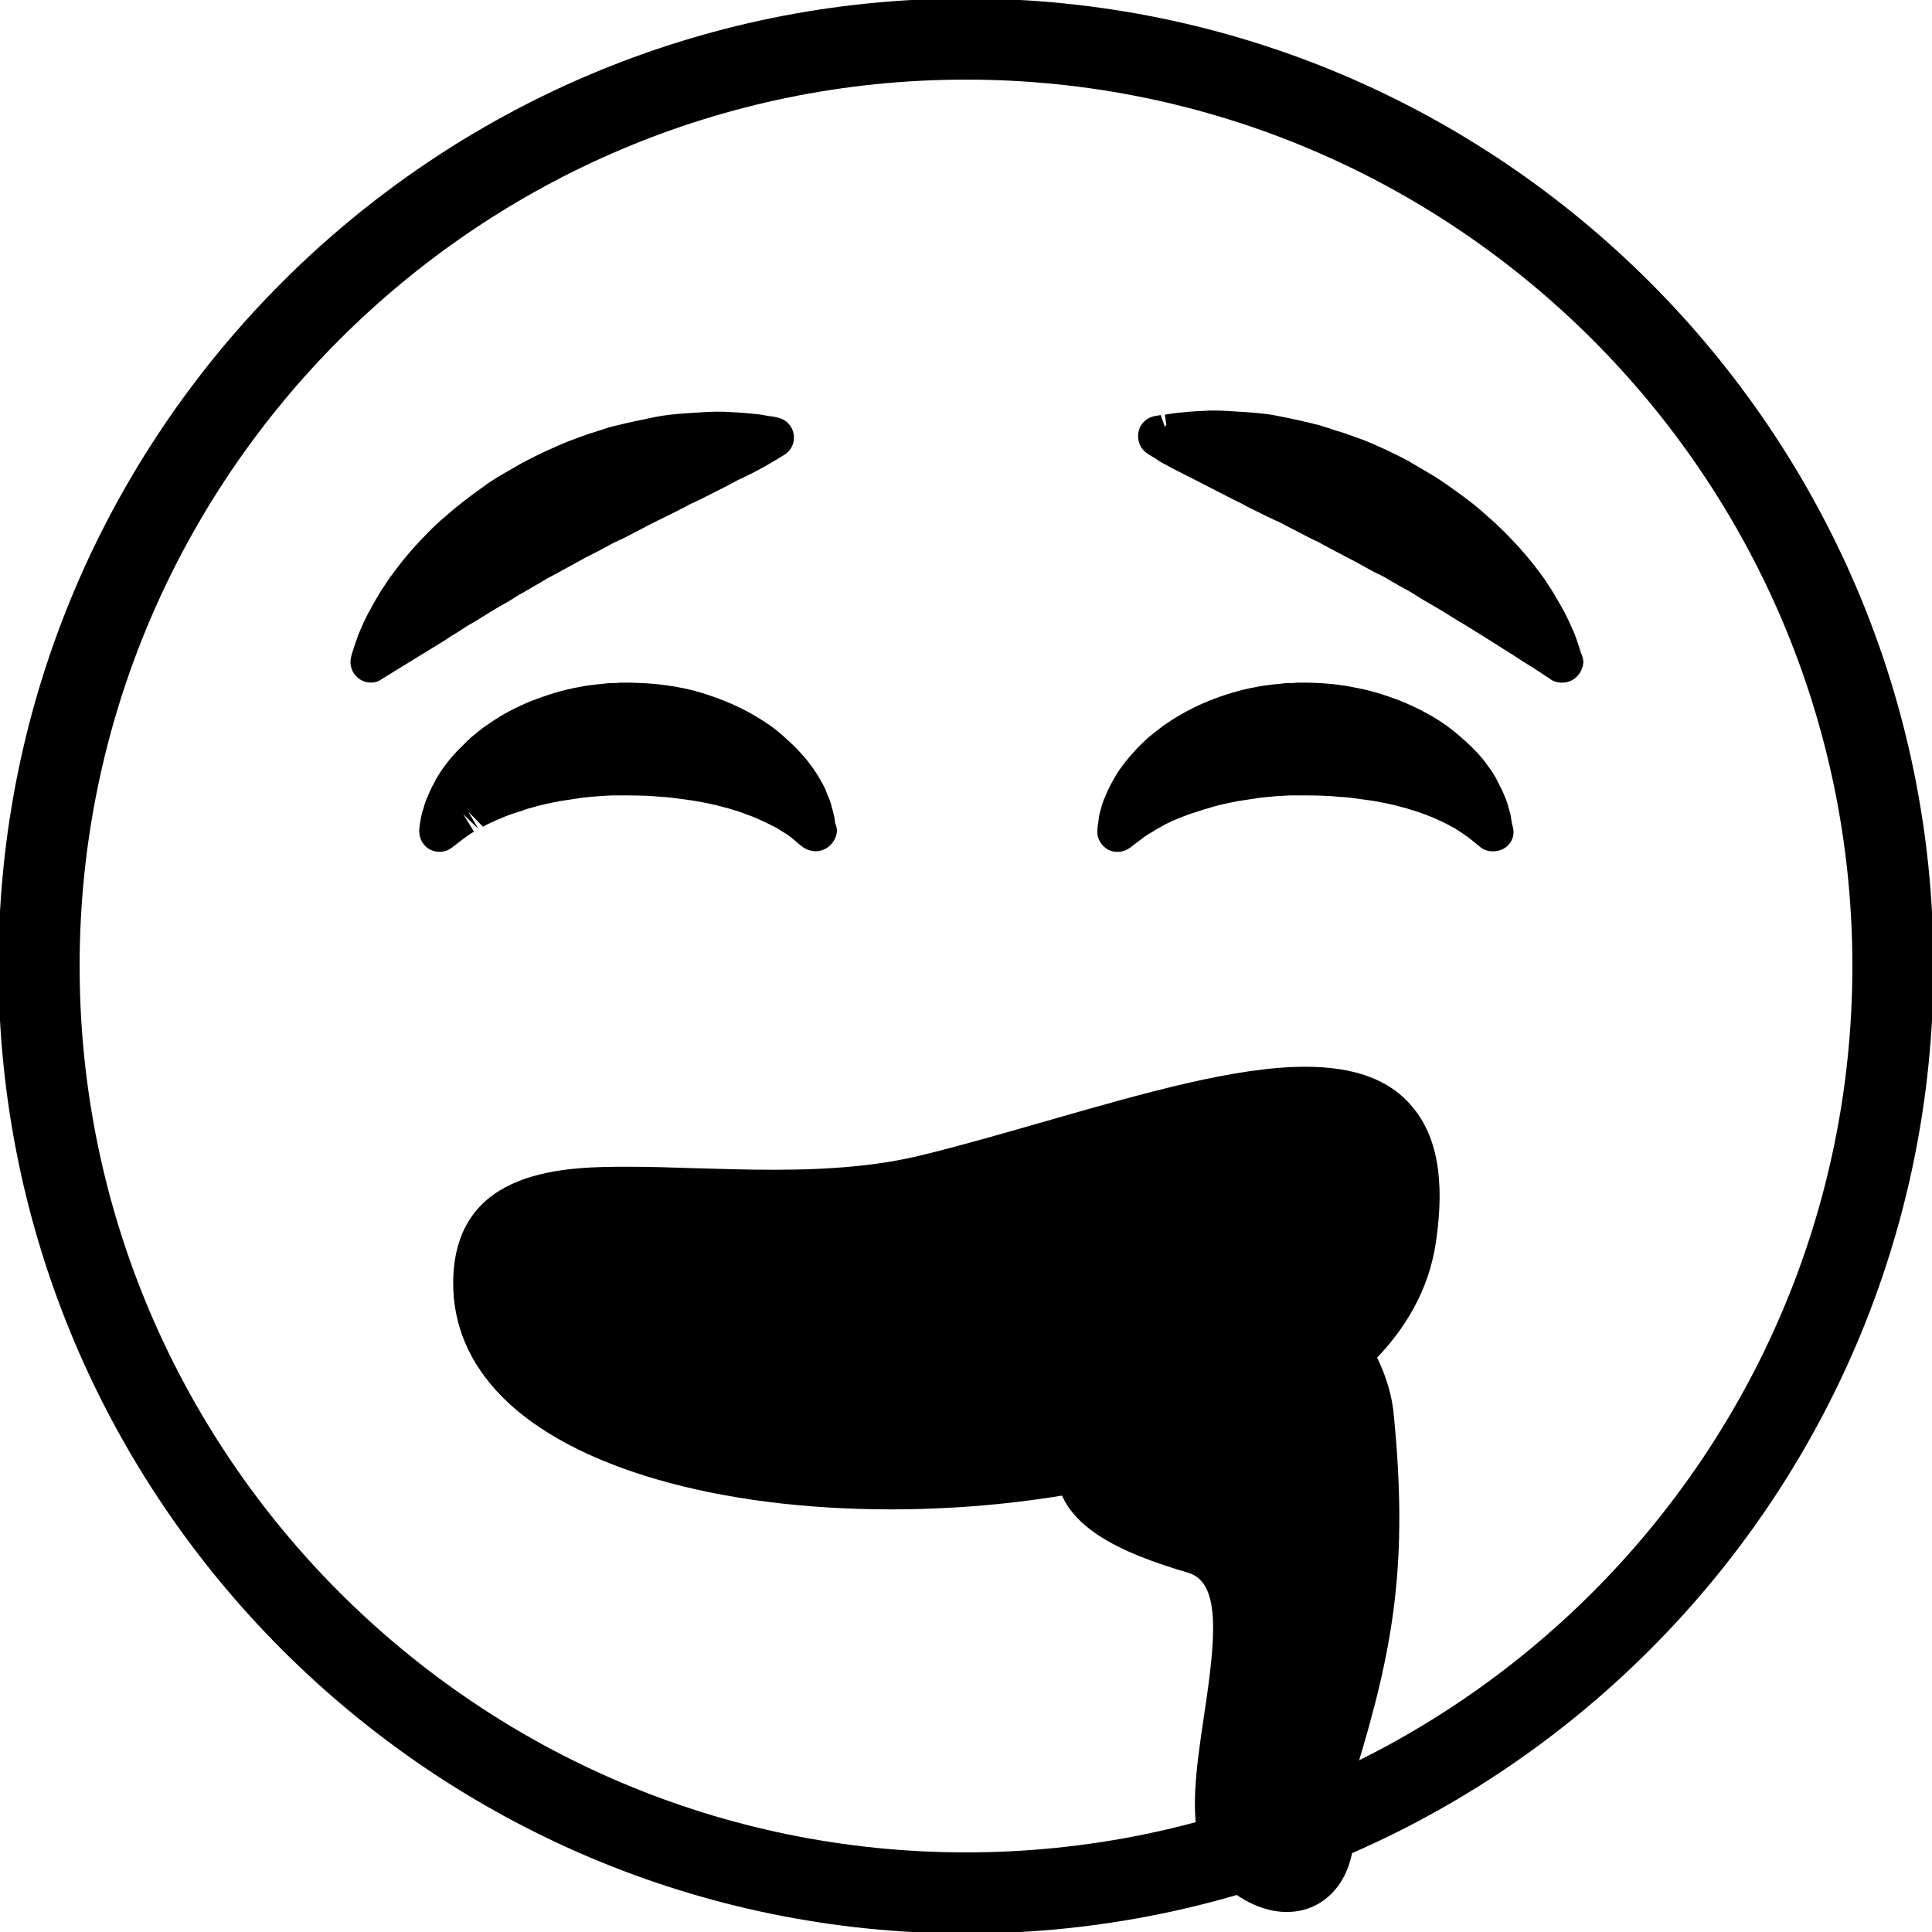
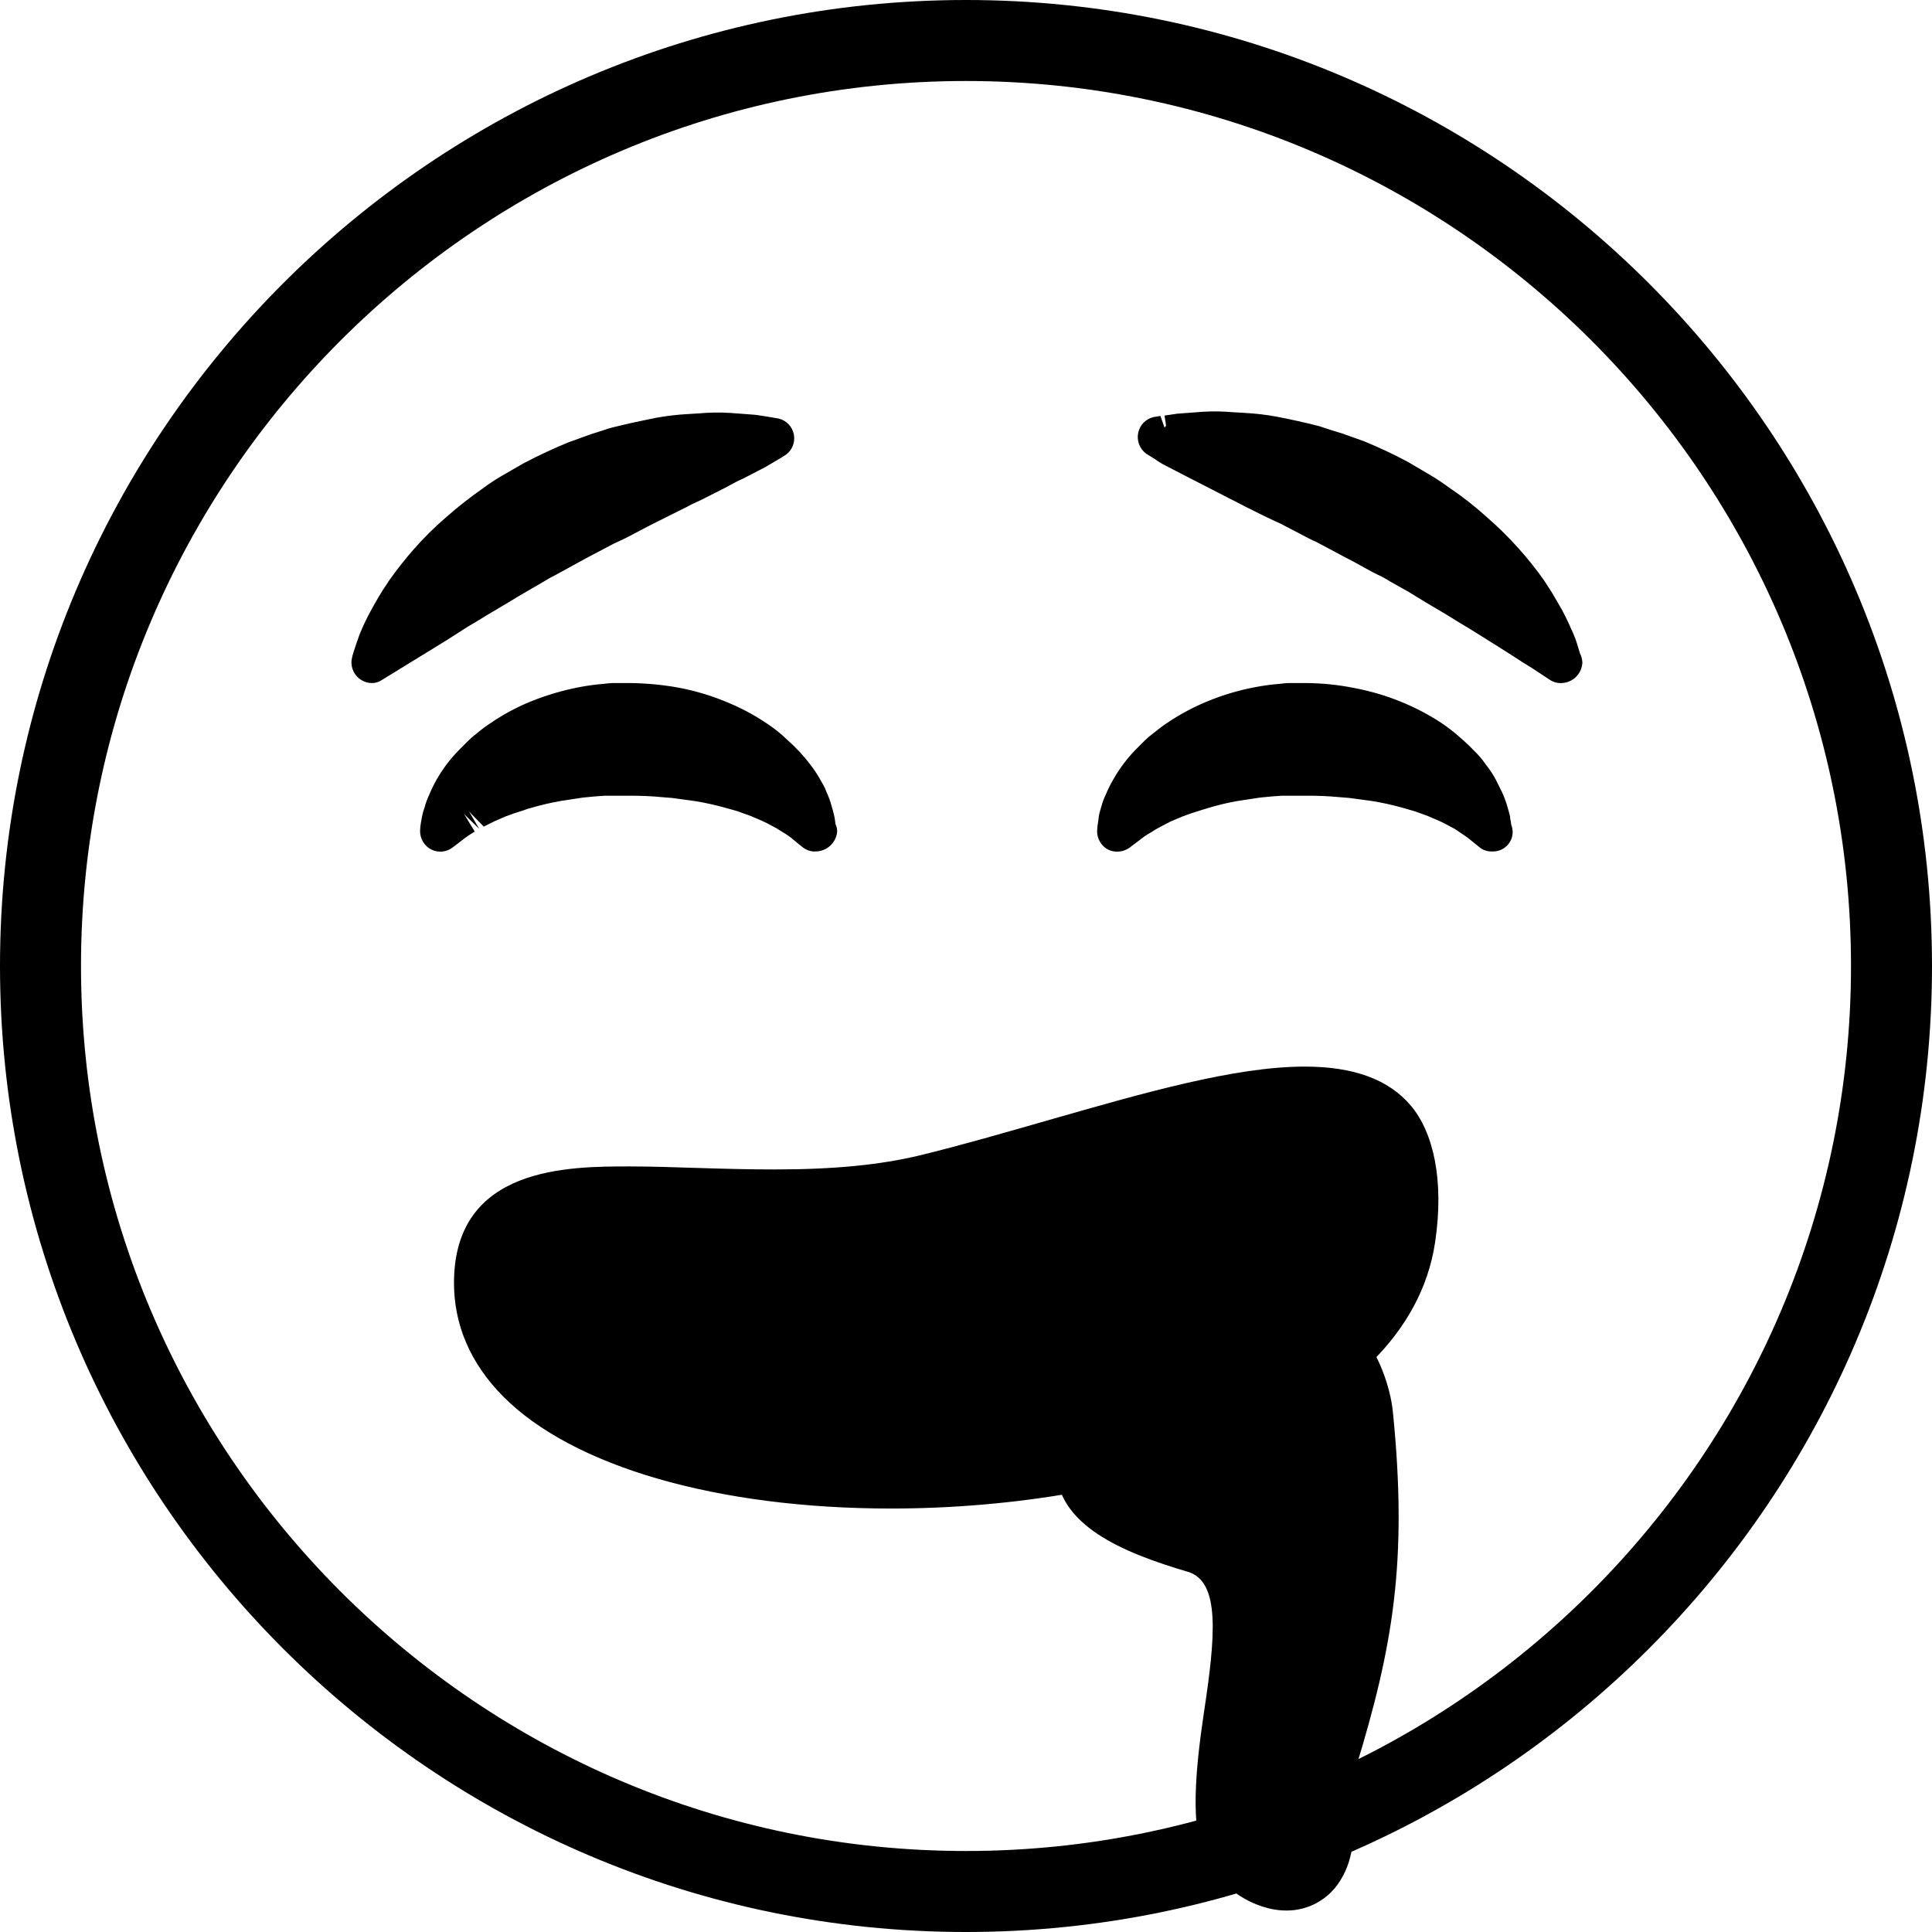
- <svg xmlns="http://www.w3.org/2000/svg" version="1.1" id="Camada_1" focusable="false" x="0px" y="0px" viewBox="0 0 512 512" style="enable-background:new 0 0 512 512;" xml:space="preserve">
-   <g>
-     <g>
-       <g>
-         <g>
-           <path fill="currentColor" d="M256,512.4C114.6,512.4-0.4,397.4-0.4,256S114.6-0.4,256-0.4s256.4,115,256.4,256.4S397.4,512.4,256,512.4z M256,21.1      C126.5,21.1,21.1,126.5,21.1,256S126.5,490.9,256,490.9S490.9,385.5,490.9,256S385.5,21.1,256,21.1z" />
-         </g>
-       </g>
-     </g>
-     <g>
-       <g>
-         <g>
-           <g>
-             <path fill="currentColor" d="M413.9,175.6c0,0-1.7-1.1-4.7-3.1c-1.5-0.9-3.3-2.1-5.3-3.4c-2-1.3-4.3-2.7-6.7-4.2c-1.2-0.8-2.5-1.5-3.8-2.3       s-2.6-1.7-4.1-2.5c-2.8-1.6-5.6-3.5-8.7-5.2c-1.6-0.8-3-1.9-4.6-2.7s-3.2-1.7-4.7-2.7s-3.2-1.8-4.8-2.7       c-1.6-0.9-3.2-1.8-4.8-2.7c-3.3-1.7-6.6-3.4-9.8-5.2c-1.7-0.8-3.3-1.6-4.9-2.4c-1.6-0.8-3.2-1.6-4.7-2.5       c-3.2-1.5-6.3-3-9.2-4.5c-1.4-0.8-2.9-1.5-4.3-2.1c-1.4-0.7-2.7-1.4-4-2c-2.6-1.3-5-2.7-7.2-3.7c-2.2-1.1-4-2.1-5.6-2.9       s-2.8-1.6-3.6-2.1c-0.9-0.5-1.3-0.8-1.3-0.8s0.5-0.1,1.5-0.3c1-0.1,2.4-0.4,4.2-0.6c1.8-0.2,4-0.4,6.5-0.5       c2.5-0.2,5.3,0,8.4,0.2c3,0.3,6.4,0.4,9.9,1.1s7.1,1.4,10.9,2.4c1.8,0.5,3.7,1.2,5.6,1.8c1.9,0.6,3.8,1.3,5.7,2       c3.7,1.6,7.5,3.3,11.2,5.2c1.8,1,3.6,2.1,5.4,3.1s3.5,2.2,5.1,3.4c3.4,2.4,6.6,4.8,9.4,7.4c3,2.5,5.6,5.3,8,7.9       c2.4,2.7,4.4,5.3,6.2,7.9c0.9,1.3,1.7,2.5,2.5,3.7s1.4,2.4,2,3.5c1.2,2.2,2.1,4.3,2.8,5.9c0.7,1.7,1.1,3.1,1.4,4       C413.8,175,413.9,175.6,413.9,175.6z" />
-             <path fill="currentColor" d="M414.1,180.9c-0.2,0-0.4,0-0.6,0c-0.9-0.1-1.8-0.3-2.6-0.9l-4.7-3.1c-0.7-0.4-1.6-1-2.6-1.6l-2.6-1.7       c-1.6-1-3.2-2-4.9-3.1l-5.6-3.5c-0.5-0.3-1.1-0.7-1.8-1.1c-0.6-0.4-1.3-0.8-2-1.2l-3.4-2.1c-1.7-1.1-3.5-2.1-5.4-3.2       c-0.7-0.4-1.5-0.9-2.3-1.4c-0.7-0.4-1.4-0.9-2.1-1.3c-1.7-0.9-3.3-1.8-5-2.8c-1.1-0.7-2.2-1.3-3.3-1.8l-1.4-0.7       c-1.6-0.9-3.3-1.8-4.9-2.7l-2.3-1.2c-2.5-1.3-5-2.6-7.5-4c-1.4-0.6-3.1-1.5-4.8-2.4c-1.5-0.8-3.2-1.6-4.8-2.5       c-2.9-1.3-6.1-2.9-9.1-4.4c-1.2-0.7-2.1-1.1-3.1-1.6l-1-0.5l-7.2-3.7c-1.4-0.7-2.7-1.4-3.9-2c-2.4-1.2-4.4-2.2-6-3.1       c-1.2-0.6-2.2-1.2-3-1.8c-1.9-1.1-2.4-1.5-2.4-1.5c-1.7-1.2-2.5-3.4-2.1-5.5s2-3.7,4.1-4.2c0,0,0.6-0.1,1.8-0.3l1.1,3.1       l0.4-0.5l-0.4-2.7c0.9-0.2,2.1-0.3,3.4-0.5c1.8-0.2,4.1-0.4,6.7-0.5c2.1-0.2,5-0.1,7.9,0.1l3.3,0.2c2.7,0.2,5.6,0.4,8.5,1       c3.6,0.7,7.3,1.5,11.2,2.5c1.6,0.5,2.9,0.9,4.3,1.4l1.7,0.5c2,0.7,4,1.4,5.9,2.1c4.1,1.7,8,3.5,11.7,5.5l5.6,3.3       c1.9,1.1,3.8,2.4,5.6,3.7c3,2.1,6.6,4.7,9.9,7.8c3.1,2.6,5.9,5.6,8.3,8.2c2.6,2.9,4.8,5.7,6.7,8.4l0.9,1.4       c0.6,0.9,1.2,1.8,1.7,2.7c0.8,1.3,1.5,2.6,2.2,3.8c1.2,2.2,2.2,4.5,3,6.3c0.8,2.1,1.3,3.7,1.6,4.7c0,0.1,0.1,0.2,0.1,0.4       c0.4,0.8,0.7,1.7,0.7,2.6C419.4,178.5,417,180.9,414.1,180.9z M325.7,119.9l5.4,2.7c2.1,1,3.4,1.6,4.7,2.3       c2.6,1.4,5.6,2.8,8.7,4.3c1.8,1,3.3,1.7,4.9,2.5c1.7,0.9,3.2,1.6,4.8,2.4c2.7,1.5,5.1,2.7,7.5,4l2.5,1.3c1.7,1,3.3,1.9,4.9,2.7       l1.3,0.7c1.3,0.7,2.7,1.4,3.9,2.2c1.3,0.8,2.9,1.6,4.4,2.4c0.9,0.5,1.8,1.1,2.8,1.6c0.6,0.4,1.2,0.8,1.9,1.1       c2,1.1,3.9,2.3,5.7,3.4l3.1,1.9c0.8,0.4,1.7,1,2.6,1.6l2.9,1.8c0.9,0.5,1.8,1.1,2.6,1.6l1.1,0.7l-0.8-1.2       c-1.6-2.3-3.5-4.8-5.8-7.3c-2.2-2.4-4.6-5-7.4-7.3c-3-2.8-6.2-5.1-9-7.1c-1.6-1.2-3.2-2.2-4.8-3.2l-5.4-3.1       c-3.3-1.7-6.9-3.4-10.6-4.9c-1.6-0.6-3.4-1.3-5.2-1.8l-1.8-0.6c-1.2-0.4-2.5-0.8-3.7-1.2c-3.4-0.9-7-1.6-10.4-2.3       c-2.5-0.5-4.9-0.6-7.2-0.8l-3.1-0.2C326,119.9,325.8,119.9,325.7,119.9z" />
-           </g>
-         </g>
-       </g>
-       <g>
-         <g>
-           <g>
-             <path fill="currentColor" d="M98.1,175.6c0,0,0.1-0.5,0.4-1.5c0.3-0.9,0.7-2.3,1.4-4c0.7-1.7,1.6-3.7,2.8-5.9c0.6-1.1,1.3-2.3,2-3.5       s1.6-2.4,2.4-3.7c1.8-2.5,3.9-5.2,6.2-7.9c2.4-2.6,5-5.4,8-7.9c2.9-2.6,6.1-5,9.4-7.4c1.6-1.2,3.4-2.3,5.1-3.4       c1.8-1.1,3.6-2.1,5.4-3.1c3.7-1.9,7.5-3.6,11.2-5.2c1.9-0.7,3.8-1.4,5.7-2s3.8-1.3,5.6-1.8c3.7-0.9,7.4-1.7,10.9-2.4       c3.5-0.7,6.8-0.8,9.9-1.1c3.1-0.2,5.9-0.4,8.4-0.2c2.5,0.1,4.7,0.3,6.5,0.5s3.2,0.5,4.2,0.6s1.5,0.3,1.5,0.3s-0.4,0.3-1.3,0.8       c-0.8,0.5-2.1,1.3-3.6,2.1c-1.6,0.9-3.5,1.9-5.6,2.9c-2.2,1-4.6,2.4-7.2,3.7c-1.3,0.6-2.6,1.3-4,2s-2.9,1.3-4.3,2.1       c-2.9,1.5-6,3-9.2,4.5c-1.6,0.9-3.1,1.6-4.8,2.5c-1.6,0.9-3.2,1.6-4.9,2.4c-3.2,1.8-6.5,3.5-9.8,5.2c-1.6,0.9-3.2,1.8-4.8,2.7       s-3.3,1.7-4.8,2.7c-1.6,0.9-3.1,1.8-4.7,2.7c-1.6,0.8-3,1.8-4.6,2.7c-3,1.7-5.9,3.5-8.7,5.2c-1.4,0.8-2.7,1.7-4,2.5       s-2.6,1.6-3.8,2.3c-2.4,1.5-4.7,2.9-6.7,4.2c-2.1,1.3-3.8,2.5-5.3,3.4C99.8,174.4,98.1,175.6,98.1,175.6z" />
-             <path fill="currentColor" d="M98.3,180.9c-1,0-2-0.3-2.8-0.8c-1.8-1.1-2.8-3.1-2.6-5.2c0,0,0.1-0.9,0.6-2.4c0.3-0.9,0.8-2.5,1.5-4.4       c0.9-2.1,1.8-4.3,3.2-6.7c0.6-1.1,1.3-2.4,2.1-3.7c0.5-0.9,1.1-1.8,1.8-2.8l0.7-1.1c2-2.8,4.2-5.7,6.7-8.5       c2.6-2.8,5.3-5.8,8.5-8.4c3.1-2.8,6.7-5.5,9.8-7.7c1.7-1.3,3.6-2.5,5.5-3.6l5.4-3.1c4-2.1,7.9-3.9,11.8-5.5       c2.2-0.8,4.2-1.6,6.1-2.2l1.9-0.6c1.3-0.4,2.6-0.9,3.9-1.2c4-1,7.8-1.8,11.3-2.5c3-0.6,5.8-0.8,8.5-1l3.2-0.2       c2.9-0.2,5.6-0.3,8-0.1c2.5,0.1,4.8,0.3,6.7,0.5c1.2,0.1,2.4,0.3,3.3,0.5c2.3,0.3,2.9,0.5,2.9,0.5c2,0.5,3.6,2.1,4,4.2       s-0.4,4.2-2.1,5.4c0,0-0.6,0.4-1.6,1c-1.6,1-2.7,1.6-3.9,2.3c-1.6,0.9-3.5,1.9-5.8,3c-1.4,0.6-2.7,1.3-4.1,2.1l-7.1,3.6       c-1.9,0.9-2.9,1.3-3.9,1.9c-3.2,1.7-6.4,3.2-9.6,4.8c-1.1,0.6-2.6,1.4-4.2,2.2c-2,1.1-3.7,1.9-5.5,2.7       c-2.1,1.2-4.6,2.5-7.2,3.8l-8.4,4.6c-1.1,0.6-2.2,1.1-3.2,1.8c-1.8,1-3.4,2-5,2.9c-0.8,0.4-1.5,0.8-2.2,1.3       c-0.8,0.5-1.6,1-2.3,1.4c-1.8,1-3.7,2.1-5.4,3.2l-3.1,1.9c-0.9,0.5-1.6,0.9-2.2,1.3l-2.8,1.8c-0.9,0.5-1.7,1-2.5,1.6L101.1,180       C100.3,180.6,99.3,180.9,98.3,180.9z M186.3,119.9c-0.1,0-0.2,0-0.4,0l-3.1,0.2c-2.3,0.2-4.8,0.3-7.3,0.8       c-3.3,0.7-6.9,1.4-10.5,2.3c-1,0.3-2.1,0.7-3.3,1.1l-1.9,0.6c-1.8,0.6-3.6,1.2-5.4,1.9c-3.4,1.5-7,3.1-10.6,5l-5.1,3       c-1.7,1-3.2,2-4.7,3.1c-2.9,2.1-6.2,4.4-9,7c-3,2.5-5.5,5.2-7.6,7.6c-2.2,2.4-4.1,5-5.8,7.3l-0.7,1l-0.1,0.1l1.2-0.8       c0.8-0.5,1.8-1.2,2.8-1.8l2.5-1.6c0.9-0.6,1.8-1.2,2.8-1.7l2.8-1.7c1.9-1.1,3.8-2.3,5.8-3.4c0.7-0.4,1.3-0.8,1.9-1.1       c0.9-0.6,1.8-1.1,2.8-1.6c1.5-0.8,3-1.6,4.5-2.5c1.1-0.7,2.4-1.4,3.8-2.1l8.5-4.6c2.4-1.3,4.9-2.5,7.2-3.9c2-0.9,3.5-1.7,5-2.5       c2-1,3.4-1.7,4.7-2.4c3.4-1.6,6.4-3.1,9.3-4.6c1.1-0.7,2.4-1.3,3.8-1.9L186.3,119.9z" />
-           </g>
-         </g>
-       </g>
-     </g>
-     <g>
-       <g>
-         <g>
-           <path fill="currentColor" d="M215.9,220.3c0,0-0.4-0.3-1.1-0.9c-0.3-0.3-0.8-0.7-1.3-1.1c-0.5-0.4-1.1-0.8-1.8-1.3c-0.6-0.4-1.3-0.9-2.1-1.4      c-0.4-0.3-0.8-0.5-1.2-0.8c-0.4-0.2-0.9-0.5-1.3-0.7c-0.5-0.2-0.9-0.5-1.4-0.8c-0.5-0.2-1-0.5-1.6-0.7c-1-0.5-2.1-1-3.3-1.4      c-1.1-0.5-2.4-0.9-3.6-1.3c-1.3-0.3-2.5-0.8-3.9-1.2c-2.7-0.7-5.5-1.3-8.5-1.9c-1.5-0.2-3-0.5-4.5-0.7c-1.6-0.1-3.1-0.4-4.7-0.5      c-3.1-0.3-6.3-0.4-9.5-0.4h-2.4c-0.9,0-1.9,0-2.5,0.1c-1.4,0.1-2.9,0.1-4.5,0.3c-1.6,0.1-3.1,0.3-4.6,0.5s-3,0.5-4.5,0.7      c-2.9,0.6-5.8,1.2-8.5,2c-1.4,0.3-2.6,0.8-3.9,1.2c-1.2,0.4-2.5,0.9-3.6,1.3c-1.1,0.5-2.3,0.9-3.3,1.4c-1.1,0.5-2.1,1-3,1.5      c-0.5,0.3-0.9,0.5-1.4,0.7c-0.4,0.3-0.8,0.5-1.2,0.8c-0.8,0.5-1.6,0.9-2.2,1.4c-0.7,0.5-1.3,0.9-1.8,1.2c-0.5,0.4-0.9,0.8-1.3,1      c-0.7,0.6-1.1,0.9-1.1,0.9s0-0.5,0.2-1.4c0.1-0.5,0.1-1,0.3-1.7c0.1-0.7,0.4-1.4,0.6-2.3c0.2-0.9,0.6-1.8,1-2.7      c0.4-1,1-2,1.6-3.1c1.2-2.2,3-4.4,5.1-6.7c1-1.2,2.3-2.2,3.5-3.4c1.3-1,2.6-2.1,4.1-3.1c2.9-2,6.3-3.8,9.8-5.3      c3.6-1.4,7.4-2.7,11.4-3.4c1.9-0.4,4.1-0.7,6.3-0.9c1.2-0.1,2-0.2,2.9-0.2l1.4-0.1h0.7h0.3h0.4h0.2c4.1,0.1,8.2,0.4,12.1,1.2      c4,0.7,7.8,1.9,11.4,3.3c3.6,1.4,6.9,3.2,9.9,5.2c1.5,1,2.9,2.1,4.2,3.1c1.2,1.2,2.5,2.2,3.5,3.3c1,1.2,2.1,2.2,2.9,3.4      c0.8,1.1,1.6,2.2,2.2,3.3c0.3,0.5,0.6,1.1,0.9,1.6c0.3,0.5,0.5,1.1,0.7,1.6c0.4,1,0.8,1.9,1,2.8c0.3,0.9,0.5,1.6,0.6,2.3      s0.2,1.2,0.2,1.7C215.9,219.8,215.9,220.3,215.9,220.3z" />
-           <path fill="currentColor" d="M216.1,225.6c-0.2,0-0.5,0-0.7-0.1c-0.9-0.1-1.8-0.4-2.6-1c0,0-0.6-0.4-1.5-1.2l-1.8-1.5c-1.3-1-2-1.3-2.6-1.7l-1.1-0.7      L203,218c-0.1-0.1-1.2-0.5-1.3-0.6c-0.8-0.4-1.8-0.8-2.8-1.2l-3.6-1.3l0,0c-0.1,0-0.8-0.2-1.4-0.4c-0.6-0.2-1.2-0.4-1.8-0.5      c-2.7-0.8-5.4-1.3-8.2-1.8l-5.9-0.8c-0.8-0.1-1.7-0.2-2.5-0.2c-3-0.3-5.9-0.4-8.7-0.4h-2.9c-1.2,0-1.6,0-1.9,0l-1.8,0.1      c-0.9,0.1-1.8,0.1-2.8,0.2c-1.3,0.1-2.2,0.2-3.1,0.3l-5.9,0.9c-2.5,0.5-5.2,1-7.7,1.8c-1,0.2-1.6,0.5-2.2,0.7l-2.5,0.8      c-0.8,0.3-1.5,0.5-2.2,0.8c-1.6,0.7-2.4,1-3,1.3c-1.1,0.5-2,0.9-2.8,1.4l-3.9-4l2.7,4.6l-4-3.9l0,0l2.8,4.6      c-0.8,0.5-1.3,0.8-1.7,1.1c-0.1,0.1-1,0.7-1.1,0.8l-3,2.3c-1.6,1.3-3.9,1.5-5.7,0.6c-1.9-0.9-3-2.9-3-5c0,0,0-0.7,0.2-2l0.3-1.7      c0.2-1,0.4-1.7,0.7-2.5c0.3-1.2,0.7-2.2,1.2-3.3c0.6-1.5,1.3-2.8,2-4.1c1.4-2.5,3.3-5.1,5.9-7.8c0.8-0.8,1.7-1.7,2.6-2.6l1.1-1      c0.1-0.1,0.9-0.7,1-0.8c1.2-1,2.5-2,3.9-2.9c3-2.1,6.6-4,10.7-5.7c4.7-1.8,8.7-3,12.6-3.7c1.9-0.4,4.3-0.7,6.7-0.9      c1.2-0.2,2.2-0.2,3.3-0.2l1.2-0.1c0.1,0,1.2,0,1.3,0c0.2,0,1,0,1.2,0c4.7,0.1,8.9,0.5,12.6,1.2c4.1,0.7,8.2,2,12.3,3.6      c4,1.6,7.6,3.5,10.9,5.7c1.6,1,3.1,2.2,4.5,3.4l1.3,1.2c1,0.9,2,1.8,2.9,2.8c1.6,1.7,2.5,2.8,3.3,3.9c0.9,1.2,1.8,2.5,2.5,3.8      l0.8,1.4c0.5,0.9,0.7,1.4,0.9,2c0.7,1.7,1.2,2.8,1.4,3.9c0.3,0.9,0.5,1.9,0.7,2.7l0.2,1.3c0,0.2,0,0.4,0.1,0.6      c0.3,0.6,0.4,1.3,0.4,2C221.5,223.2,219.1,225.6,216.1,225.6z M164.6,186.1l0.3,5.4l-1.4,0.1c-0.9,0-1.5,0-2.5,0.2      c-2.1,0.2-4.1,0.4-5.7,0.8c-3.5,0.6-6.8,1.6-10.7,3.1c-3.2,1.4-6.2,3-8.7,4.7c-1.2,0.8-2.2,1.6-3.2,2.4l-1.5,1.3      c-0.7,0.6-1.4,1.2-2,1.9c-0.4,0.4-0.7,0.8-1,1.1c0.2-0.1,0.4-0.2,0.6-0.3c1.7-0.7,2.6-1,3.6-1.4l2.7-0.9c1-0.3,1.9-0.6,3-0.9      c2.5-0.7,5.5-1.4,8.6-2l2-0.3c0.9-0.2,1.9-0.3,2.8-0.4l1.6-0.2c1.1-0.1,2.3-0.3,3.4-0.3c0.9-0.1,2-0.2,3.1-0.2l1.3-0.1      c0.3-0.1,1.2-0.1,2-0.1l3.2-0.1c4,0.1,7.1,0.1,10.2,0.5c0.8,0,1.8,0.1,2.9,0.3l6.5,0.9c3.3,0.6,6.3,1.2,9.2,2      c0.7,0.2,1.5,0.4,2.4,0.7l3.5,1.2c0.8,0.3,1.6,0.5,2.3,0.9c0.4,0.2,0.8,0.3,1.3,0.5c-0.1-0.1-0.1-0.1-0.2-0.2l-0.7-0.8      c-0.6-0.7-1.2-1.2-1.9-1.8l-1.2-1.1c-0.9-0.7-2.1-1.7-3.5-2.6c-2.7-1.8-5.6-3.4-8.9-4.7c-3.4-1.4-6.9-2.4-10.3-3      c-3.2-0.7-6.8-1-11.3-1.1L164.6,186.1z" />
-         </g>
-       </g>
-       <g>
-         <g>
-           <path fill="currentColor" d="M395.6,220.3c0,0-0.4-0.3-1.1-0.9c-0.4-0.3-0.8-0.7-1.3-1.1c-0.5-0.4-1.1-0.8-1.8-1.3c-0.6-0.4-1.3-0.9-2.1-1.4      c-0.4-0.3-0.8-0.5-1.2-0.8c-0.4-0.2-0.9-0.5-1.4-0.7c-0.4-0.2-0.9-0.5-1.4-0.8c-0.5-0.2-1-0.5-1.5-0.7c-1-0.5-2.1-1-3.3-1.4      c-1.1-0.5-2.4-0.9-3.6-1.3c-1.3-0.3-2.5-0.8-3.9-1.2c-2.7-0.7-5.5-1.3-8.5-1.9c-1.5-0.2-3-0.5-4.5-0.7c-1.5-0.1-3.1-0.4-4.6-0.5      c-3.1-0.3-6.3-0.4-9.5-0.4h-2.4c-0.9,0-1.9,0-2.6,0.1c-1.4,0.1-2.9,0.1-4.5,0.3c-1.6,0.1-3.1,0.3-4.6,0.5s-3,0.5-4.5,0.7      c-2.9,0.6-5.8,1.2-8.4,2c-1.4,0.3-2.6,0.8-3.9,1.2c-1.2,0.4-2.5,0.9-3.6,1.3c-1.2,0.5-2.3,0.9-3.3,1.4c-1.1,0.5-2.1,1-3,1.5      c-0.5,0.3-0.9,0.5-1.4,0.7c-0.4,0.3-0.8,0.5-1.2,0.8c-0.8,0.5-1.6,0.9-2.2,1.4c-0.7,0.5-1.2,0.9-1.8,1.2c-0.5,0.4-0.9,0.8-1.3,1      c-0.7,0.6-1.1,0.9-1.1,0.9s0-0.5,0.1-1.4c0.1-0.5,0.2-1,0.3-1.7c0.1-0.7,0.4-1.4,0.6-2.3c0.2-0.9,0.6-1.8,1-2.7      c0.4-1,1-2,1.6-3.1c1.2-2.2,3-4.4,5.1-6.7c1-1.2,2.3-2.2,3.5-3.4c1.3-1,2.7-2.1,4.1-3.1c3-2,6.3-3.8,9.9-5.3      c3.6-1.4,7.4-2.7,11.4-3.4c2-0.4,4.1-0.7,6.3-0.9c1.2-0.1,2-0.2,2.9-0.2l1.4-0.1h0.7h0.4h0.5h0.2c4.1,0.1,8.2,0.4,12.2,1.2      c3.9,0.7,7.8,1.9,11.4,3.3c3.6,1.4,6.9,3.2,9.9,5.2c1.5,1,2.9,2.1,4.2,3.1c1.2,1.2,2.5,2.2,3.5,3.3c1,1.2,2.1,2.2,2.9,3.4      c0.9,1.1,1.6,2.2,2.2,3.3c0.3,0.5,0.6,1.1,0.9,1.6s0.5,1.1,0.7,1.6c0.4,1,0.8,1.9,1,2.8c0.3,0.9,0.5,1.6,0.6,2.3      s0.1,1.2,0.2,1.7C395.6,219.8,395.6,220.3,395.6,220.3z" />
-           <path fill="currentColor" d="M395.8,225.6c-0.1,0-0.3,0-0.4,0c-1.1,0-2.3-0.4-3.2-1.2l-3.1-2.5c-1.3-0.9-1.8-1.3-2.5-1.7c-0.1,0-0.9-0.6-0.9-0.6      l-1.5-0.8l-1.5-0.8c-0.1,0-1.2-0.6-1.3-0.6c-0.8-0.4-1.8-0.8-2.8-1.2c-0.7-0.3-1.3-0.5-1.9-0.7l-1.7-0.6l0,0      c-0.1,0-0.8-0.2-1.4-0.4s-1.1-0.4-1.7-0.5c-2.7-0.8-5.4-1.3-8.2-1.8l-5.9-0.8c-0.8-0.1-1.7-0.2-2.5-0.2c-3-0.3-5.9-0.4-8.7-0.4      h-2.9c-1.2,0-1.7,0-2,0l-1.8,0.1c-0.9,0-1.8,0.1-2.8,0.2c-1.3,0.1-2.2,0.2-3.1,0.3l-5.9,0.9c-2.5,0.5-5.2,1-7.6,1.8      c-1.1,0.3-1.7,0.5-2.3,0.7l-2.5,0.8c-0.8,0.3-1.5,0.5-2.2,0.8c-1.4,0.6-2.3,0.9-3.1,1.3c-1.1,0.5-1.9,0.9-2.7,1.4l-1.1,0.6      c-0.1,0-1.2,0.8-1.3,0.8c-0.7,0.4-1.2,0.7-1.8,1.1l-4.1,3.1c-1.6,1.2-3.9,1.4-5.7,0.5c-1.8-1-3-2.9-2.9-5c0,0,0-0.6,0.2-1.9      c0-0.1,0.3-2,0.3-2.2c0.2-0.8,0.4-1.6,0.7-2.6c0.2-0.8,0.6-1.8,1.1-2.9c0.6-1.5,1.3-2.8,2.1-4.2c1.3-2.4,3.3-5,5.7-7.6      c0.7-0.8,1.6-1.6,2.5-2.5l1.2-1.1c0.1-0.1,0.8-0.6,0.9-0.7c1.3-1,2.6-2.1,4-3c3.1-2.1,6.8-4.1,10.7-5.7c4.5-1.8,8.6-3,12.5-3.7      c1.9-0.4,4.3-0.7,6.7-0.9c1.2-0.2,2.2-0.2,3.3-0.2l1.2-0.1c0.1,0,1.2,0,1.3,0c0.2,0,0.9,0,1.1,0c4.8,0.1,9,0.5,12.7,1.3      c4,0.7,8.2,2,12.3,3.6c3.9,1.6,7.6,3.5,10.9,5.7c1.5,1,2.9,2.1,4.2,3.2l1.6,1.4c1,0.9,2,1.8,2.8,2.7l0.8,0.8      c0.9,1,1.8,2,2.5,3.1c0.9,1.1,1.8,2.5,2.5,3.8l1.6,3.2c0.7,1.6,1.2,2.8,1.5,4c0.3,1,0.5,1.8,0.7,2.6c0,0.1,0.1,1.2,0.2,1.3      c0,0.3,0.1,0.5,0.1,0.8c0.2,0.6,0.4,1.3,0.4,2C401.2,223.2,398.8,225.6,395.8,225.6z M344.2,186.1l0.3,5.4l-1.4,0.1      c-0.9,0-1.6,0-2.5,0.2c-2.1,0.2-4,0.4-5.8,0.8c-3.4,0.6-6.8,1.6-10.6,3.1c-3.2,1.3-6.2,2.9-8.8,4.7c-1.2,0.8-2.3,1.7-3.3,2.5      l-1.5,1.4c-0.6,0.6-1.3,1.1-1.8,1.8c-0.3,0.4-0.7,0.7-1,1.1c0.3-0.1,0.6-0.3,1-0.4c1.3-0.6,2.3-0.9,3.2-1.2l2.7-0.9      c1-0.3,2-0.7,3.1-0.9c2.4-0.7,5.4-1.4,8.5-2l2.1-0.3c0.9-0.2,1.8-0.3,2.7-0.4l1.6-0.2c1.1-0.1,2.3-0.3,3.4-0.3      c0.9-0.1,2-0.2,3.1-0.2l1.3-0.1c0.3-0.1,1.2-0.1,2.1-0.1l3.2-0.1c4,0.1,7.1,0.1,10.2,0.5c0.8,0,1.9,0.1,2.9,0.3l6.4,0.9      c3.3,0.6,6.3,1.2,9.2,2c0.7,0.2,1.5,0.4,2.4,0.7l3.4,1.1c0.8,0.3,1.6,0.6,2.4,0.9c0.4,0.1,0.8,0.3,1.2,0.5      c0-0.1-0.1-0.1-0.1-0.1L383,206c-0.6-0.6-1.2-1.2-2-1.9l-1.2-1.1c-1-0.8-2.2-1.7-3.5-2.6c-2.7-1.8-5.7-3.4-8.9-4.7      c-3.4-1.4-6.9-2.4-10.3-3c-3.2-0.7-6.8-1-11.3-1.1L344.2,186.1z" />
-         </g>
-       </g>
-     </g>
-     <g>
-       <path fill="currentColor" d="M125.5,339.7c0.4-42.6,66.3-15.2,119.8-28.4c65.4-16.1,140.2-51,129.9,17.1C362.7,412,124.7,417.1,125.5,339.7z" />
-       <path fill="currentColor" d="M236.1,400c-46,0-84.5-11.1-103-29.8c-8.7-8.8-13.1-19.1-13-30.5c0.3-30.5,30.4-30.5,46.6-30.5c5.6,0,11.7,0.2,17.9,0.4    c6.6,0.2,13.6,0.4,20.6,0.4c15.8,0,28.1-1.2,38.8-3.8c11.1-2.7,22.4-6,33.6-9.2c25.5-7.3,49.7-14.3,68.3-14.3    c13,0,22.3,3.4,28.2,10.4c6.8,7.9,8.9,19.7,6.4,36.3C373.2,377.8,300.5,400,236.1,400z M166.8,319.9c-26.7,0-35.7,5-35.9,19.9    c-0.1,8.5,3.2,16.1,9.9,22.8c16.5,16.7,52.1,26.6,95.3,26.6c61.9,0,127.8-21.1,133.9-61.6c2-13.1,0.7-22.4-3.9-27.6    c-3.8-4.5-10.4-6.6-20.1-6.6c-17.1,0-40.5,6.7-65.3,13.9c-11.3,3.3-22.8,6.6-34,9.3c-11.5,2.8-24.7,4.2-41.3,4.2    c-7.1,0-14.2-0.2-21-0.5C178.2,320.1,172.3,319.9,166.8,319.9z" />
-     </g>
-     <path fill="currentColor" d="M359.4,469.1c-0.9,2.9-0.8,6.5-0.6,10.3c0.2,6.1,0.5,13.1-3.5,19.4c-3.3,5.1-8.4,7.9-14.3,7.9c-8.4,0-17.7-6-21.6-14   c-4.6-9.3-2.5-23.4-0.3-38.2c3.1-20.4,4.5-35.1-4.2-37.7c-17.3-5.1-35-12.4-35-27.9c0-18.8,12.9-23.5,20.5-26.3   c1.7-0.6,3.4-1.2,4.8-1.9c3.4-1.7,5.7-4.2,8.5-7.1c3.2-3.3,6.7-7.1,12.2-9.7c4.3-2.1,8.6-3.1,12.8-3.1c18.5,0,29.2,20,30.6,33.5   C373.3,414.2,369.3,436.7,359.4,469.1z" />
-   </g>
+ <svg xmlns="http://www.w3.org/2000/svg" data-name="Camada 1" viewBox="0 0 512.8 512.8">
+   <path d="M256,512.4C114.6,512.4-.4,397.4-.4,256S114.6-.4,256-.4,512.4,114.6,512.4,256,397.4,512.4,256,512.4Zm0-491.3C126.5,21.1,21.1,126.5,21.1,256S126.5,490.9,256,490.9,490.9,385.5,490.9,256,385.5,21.1,256,21.1ZM413.9,175.6l-4.7-3.1-5.3-3.4-6.7-4.2-3.8-2.3c-1.3-.8-2.6-1.7-4.1-2.5s-5.6-3.5-8.7-5.2-3-1.9-4.6-2.7a43.9,43.9,0,0,1-4.7-2.7c-1.5-1-3.2-1.8-4.8-2.7l-4.8-2.7c-3.3-1.7-6.6-3.4-9.8-5.2l-4.9-2.4c-1.6-.8-3.2-1.6-4.7-2.5l-9.2-4.5a42.5,42.5,0,0,0-4.3-2.1l-4-2c-2.6-1.3-5-2.7-7.2-3.7l-5.6-2.9a39.3,39.3,0,0,1-3.6-2.1l-1.3-.8,1.5-.3,4.2-.6,6.5-.5a60.9,60.9,0,0,1,8.4.2,96.5,96.5,0,0,1,9.9,1.1c3.5.7,7.1,1.4,10.9,2.4l5.6,1.8,5.7,2c3.7,1.6,7.5,3.3,11.2,5.2l5.4,3.1a45.2,45.2,0,0,1,5.1,3.4,90.4,90.4,0,0,1,9.4,7.4,85.6,85.6,0,0,1,8,7.9,81.9,81.9,0,0,1,6.2,7.9l2.5,3.7c.8,1.2,1.4,2.4,2,3.5s2.1,4.3,2.8,5.9,1.1,3.1,1.4,4A10.8,10.8,0,0,0,413.9,175.6Zm.2,5.3h-.6a5.1,5.1,0,0,1-2.6-.9l-4.7-3.1-2.6-1.6-2.6-1.7-4.9-3.1-5.6-3.5-1.8-1.1-2-1.2-3.4-2.1-5.4-3.2-2.3-1.4-2.1-1.3-5-2.8a26.8,26.8,0,0,0-3.3-1.8l-1.4-.7-4.9-2.7-2.3-1.2-7.5-4c-1.4-.6-3.1-1.5-4.8-2.4l-4.8-2.5c-2.9-1.3-6.1-2.9-9.1-4.4l-3.1-1.6-1-.5-7.2-3.7-3.9-2-6-3.1a19.8,19.8,0,0,1-3-1.8l-2.4-1.5a5.5,5.5,0,0,1-2.1-5.5,5.4,5.4,0,0,1,4.1-4.2l1.8-.3,1.1,3.1.4-.5-.4-2.7,3.4-.5,6.7-.5a53.1,53.1,0,0,1,7.9.1l3.3.2a65.3,65.3,0,0,1,8.5,1c3.6.7,7.3,1.5,11.2,2.5l4.3,1.4,1.7.5,5.9,2.1a126.2,126.2,0,0,1,11.7,5.5l5.6,3.3c1.9,1.1,3.8,2.4,5.6,3.7a88.2,88.2,0,0,1,9.9,7.8,92.2,92.2,0,0,1,8.3,8.2,91,91,0,0,1,6.7,8.4l.9,1.4c.6.9,1.2,1.8,1.7,2.7l2.2,3.8c1.2,2.2,2.2,4.5,3,6.3s1.3,3.7,1.6,4.7.1.2.1.4a5.9,5.9,0,0,1,.7,2.6A5.7,5.7,0,0,1,414.1,180.9Zm-88.4-61,5.4,2.7,4.7,2.3c2.6,1.4,5.6,2.8,8.7,4.3l4.9,2.5,4.8,2.4,7.5,4,2.5,1.3,4.9,2.7,1.3.7c1.3.7,2.7,1.4,3.9,2.2l4.4,2.4,2.8,1.6a11.8,11.8,0,0,0,1.9,1.1l5.7,3.4,3.1,1.9,2.6,1.6,2.9,1.8,2.6,1.6,1.1.7-.8-1.2a68.3,68.3,0,0,0-5.8-7.3,73.2,73.2,0,0,0-7.4-7.3,86.8,86.8,0,0,0-9-7.1c-1.6-1.2-3.2-2.2-4.8-3.2l-5.4-3.1c-3.3-1.7-6.9-3.4-10.6-4.9-1.6-.6-3.4-1.3-5.2-1.8l-1.8-.6-3.7-1.2c-3.4-.9-7-1.6-10.4-2.3a63.4,63.4,0,0,0-7.2-.8l-3.1-.2A.6.6,0,0,0,325.7,119.9ZM98.1,175.6s.1-.5.4-1.5.7-2.3,1.4-4a59.6,59.6,0,0,1,2.8-5.9l2-3.5c.7-1.2,1.6-2.4,2.4-3.7s3.9-5.2,6.2-7.9a85.6,85.6,0,0,1,8-7.9,118,118,0,0,1,9.4-7.4c1.6-1.2,3.4-2.3,5.1-3.4l5.4-3.1c3.7-1.9,7.5-3.6,11.2-5.2l5.7-2,5.6-1.8,10.9-2.4a93.6,93.6,0,0,1,9.9-1.1,60.9,60.9,0,0,1,8.4-.2l6.5.5,4.2.6a6.1,6.1,0,0,1,1.5.3l-1.3.8-3.6,2.1-5.6,2.9c-2.2,1-4.6,2.4-7.2,3.7l-4,2c-1.4.7-2.9,1.3-4.3,2.1l-9.2,4.5-4.8,2.5c-1.6.9-3.2,1.6-4.9,2.4s-6.5,3.5-9.8,5.2l-4.8,2.7c-1.6.9-3.3,1.7-4.8,2.7l-4.7,2.7c-1.6.8-3,1.8-4.6,2.7l-8.7,5.2-4,2.5L115,165l-6.7,4.2-5.3,3.4C99.8,174.4,98.1,175.6,98.1,175.6Zm.2,5.3a5.4,5.4,0,0,1-2.8-.8,5.5,5.5,0,0,1-2.6-5.2,13,13,0,0,1,.6-2.4c.3-.9.8-2.5,1.5-4.4a57,57,0,0,1,3.2-6.7c.6-1.1,1.3-2.4,2.1-3.7a32.3,32.3,0,0,1,1.8-2.8l.7-1.1a99.5,99.5,0,0,1,6.7-8.5,84.5,84.5,0,0,1,8.5-8.4,109.8,109.8,0,0,1,9.8-7.7,52.1,52.1,0,0,1,5.5-3.6l5.4-3.1c4-2.1,7.9-3.9,11.8-5.5l6.1-2.2,1.9-.6c1.3-.4,2.6-.9,3.9-1.2,4-1,7.8-1.8,11.3-2.5a67.4,67.4,0,0,1,8.5-1l3.2-.2a54.1,54.1,0,0,1,8-.1l6.7.5,3.3.5,2.9.5a5.4,5.4,0,0,1,1.9,9.6l-1.6,1-3.9,2.3-5.8,3a39.8,39.8,0,0,0-4.1,2.1l-7.1,3.6c-1.9.9-2.9,1.3-3.9,1.9l-9.6,4.8-4.2,2.2c-2,1.1-3.7,1.9-5.5,2.7l-7.2,3.8-8.4,4.6a33,33,0,0,0-3.2,1.8l-5,2.9-2.2,1.3-2.3,1.4-5.4,3.2-3.1,1.9-2.2,1.3-2.8,1.8-2.5,1.6L101.1,180A4.7,4.7,0,0,1,98.3,180.9Zm88-61h-.4l-3.1.2a65,65,0,0,0-7.3.8c-3.3.7-6.9,1.4-10.5,2.3l-3.3,1.1-1.9.6-5.4,1.9c-3.4,1.5-7,3.1-10.6,5l-5.1,3a54.6,54.6,0,0,0-4.7,3.1,95.1,95.1,0,0,0-9,7,68,68,0,0,0-7.6,7.6,88,88,0,0,0-5.8,7.3l-.7,1h-.1l1.2-.8,2.8-1.8,2.5-1.6a26.1,26.1,0,0,1,2.8-1.7l2.8-1.7,5.8-3.4,1.9-1.1,2.8-1.6,4.5-2.5,3.8-2.1,8.5-4.6c2.4-1.3,4.9-2.5,7.2-3.9l5-2.5,4.7-2.4,9.3-4.6a26.9,26.9,0,0,1,3.8-1.9Zm29.6,100.4-1.1-.9-1.3-1.1-1.8-1.3-2.1-1.4-1.2-.8-1.3-.7-1.4-.8-1.6-.7a25.2,25.2,0,0,0-3.3-1.4,38.2,38.2,0,0,0-3.6-1.3l-3.9-1.2-8.5-1.9-4.5-.7-4.7-.5c-3.1-.3-6.3-.4-9.5-.4h-4.9l-4.5.3-4.6.5-4.5.7c-2.9.6-5.8,1.2-8.5,2s-2.6.8-3.9,1.2l-3.6,1.3-3.3,1.4-3,1.5-1.4.7-1.2.8a21.1,21.1,0,0,0-2.2,1.4l-1.8,1.2a9.1,9.1,0,0,1-1.3,1l-1.1.9a7.2,7.2,0,0,1,.2-1.4,15.5,15.5,0,0,1,.3-1.7c.1-.7.4-1.4.6-2.3a14.8,14.8,0,0,1,1-2.7A30.7,30.7,0,0,1,120,209a36.1,36.1,0,0,1,5.1-6.7c1-1.2,2.3-2.2,3.5-3.4s2.6-2.1,4.1-3.1a57.2,57.2,0,0,1,9.8-5.3,60.2,60.2,0,0,1,11.4-3.4,56.1,56.1,0,0,1,6.3-.9l2.9-.2h3a68.9,68.9,0,0,1,12.1,1.2,60.1,60.1,0,0,1,11.4,3.3,51.6,51.6,0,0,1,9.9,5.2c1.5,1,2.9,2.1,4.2,3.1s2.5,2.2,3.5,3.3a43.8,43.8,0,0,1,2.9,3.4,31.5,31.5,0,0,1,2.2,3.3l.9,1.6a11.1,11.1,0,0,1,.7,1.6,19,19,0,0,1,1,2.8,13.1,13.1,0,0,1,.6,2.3,12.8,12.8,0,0,1,.2,1.7A10.2,10.2,0,0,1,215.9,220.3Zm.2,5.3h-.7a5.2,5.2,0,0,1-2.6-1l-1.5-1.2-1.8-1.5a25.7,25.7,0,0,0-2.6-1.7l-1.1-.7L203,218l-1.3-.6-2.8-1.2-3.6-1.3h0l-1.4-.4-1.8-.5a74.8,74.8,0,0,0-8.2-1.8l-5.9-.8-2.5-.2a87.1,87.1,0,0,0-8.7-.4h-6.6l-2.8.2-3.1.3-5.9.9a71.4,71.4,0,0,0-7.7,1.8,14.4,14.4,0,0,0-2.2.7l-2.5.8-2.2.8-3,1.3-2.8,1.4-3.9-4,2.7,4.6-4-3.9h0l2.8,4.6-1.7,1.1-1.1.8-3,2.3a5.4,5.4,0,0,1-5.7.6,5.5,5.5,0,0,1-3-5,14.7,14.7,0,0,1,.2-2l.3-1.7a14.9,14.9,0,0,1,.7-2.5,18.5,18.5,0,0,1,1.2-3.3,39.1,39.1,0,0,1,2-4.1,38.1,38.1,0,0,1,5.9-7.8l2.6-2.6,1.1-1,1-.8a39.5,39.5,0,0,1,3.9-2.9,56.3,56.3,0,0,1,10.7-5.7,69.1,69.1,0,0,1,12.6-3.7,57.4,57.4,0,0,1,6.7-.9,18.8,18.8,0,0,1,3.3-.2H167a77,77,0,0,1,12.6,1.2,63.5,63.5,0,0,1,12.3,3.6,59,59,0,0,1,10.9,5.7,37.9,37.9,0,0,1,4.5,3.4l1.3,1.2a45.4,45.4,0,0,1,6.2,6.7,31.1,31.1,0,0,1,2.5,3.8l.8,1.4a10.5,10.5,0,0,1,.9,2,21,21,0,0,1,1.4,3.9c.3.9.5,1.9.7,2.7l.2,1.3a1.3,1.3,0,0,0,.1.6,4.5,4.5,0,0,1,.4,2A5.8,5.8,0,0,1,216.1,225.6Zm-51.5-39.5.3,5.4h-1.4a11,11,0,0,0-2.5.2,41.2,41.2,0,0,0-5.7.8,49.4,49.4,0,0,0-19.4,7.8c-1.2.8-2.2,1.6-3.2,2.4l-1.5,1.3a18,18,0,0,0-2,1.9l-1,1.1.6-.3,3.6-1.4,2.7-.9,3-.9c2.5-.7,5.5-1.4,8.6-2l2-.3,2.8-.4,1.6-.2,3.4-.3,3.1-.2h6.5a100.8,100.8,0,0,1,10.2.5l2.9.3,6.5.9c3.3.6,6.3,1.2,9.2,2l2.4.7,3.5,1.2a15.7,15.7,0,0,1,2.3.9l1.3.5-.2-.2-.7-.8a16.2,16.2,0,0,0-1.9-1.8l-1.2-1.1c-.9-.7-2.1-1.7-3.5-2.6a46.9,46.9,0,0,0-8.9-4.7,50.1,50.1,0,0,0-10.3-3,59.2,59.2,0,0,0-11.3-1.1Zm231,34.2-1.1-.9-1.3-1.1-1.8-1.3-2.1-1.4-1.2-.8-1.4-.7-1.4-.8-1.5-.7a25.2,25.2,0,0,0-3.3-1.4,38.2,38.2,0,0,0-3.6-1.3l-3.9-1.2-8.5-1.9-4.5-.7-4.6-.5c-3.1-.3-6.3-.4-9.5-.4h-5l-4.5.3-4.6.5-4.5.7c-2.9.6-5.8,1.2-8.4,2s-2.6.8-3.9,1.2l-3.6,1.3-3.3,1.4-3,1.5-1.4.7-1.2.8a21.1,21.1,0,0,0-2.2,1.4l-1.8,1.2a9.1,9.1,0,0,1-1.3,1l-1.1.9s0-.5.1-1.4.2-1,.3-1.7.4-1.4.6-2.3a14.8,14.8,0,0,1,1-2.7,30.7,30.7,0,0,1,1.6-3.1,36.1,36.1,0,0,1,5.1-6.7c1-1.2,2.3-2.2,3.5-3.4l4.1-3.1a58.2,58.2,0,0,1,9.9-5.3,61.8,61.8,0,0,1,17.7-4.3l2.9-.2h3.2a71,71,0,0,1,12.2,1.2,62.3,62.3,0,0,1,11.4,3.3,51.6,51.6,0,0,1,9.9,5.2c1.5,1,2.9,2.1,4.2,3.1s2.5,2.2,3.5,3.3a43.8,43.8,0,0,1,2.9,3.4,21,21,0,0,1,2.2,3.3l.9,1.6a11.1,11.1,0,0,1,.7,1.6,19,19,0,0,1,1,2.8,13.1,13.1,0,0,1,.6,2.3c.1.7.1,1.2.2,1.7A10.2,10.2,0,0,0,395.6,220.3Zm.2,5.3h-.4a4.9,4.9,0,0,1-3.2-1.2l-3.1-2.5-2.5-1.7-.9-.6-1.5-.8-1.5-.8-1.3-.6-2.8-1.2-1.9-.7-1.7-.6h0l-1.4-.4-1.7-.5a74.8,74.8,0,0,0-8.2-1.8l-5.9-.8-2.5-.2a87.1,87.1,0,0,0-8.7-.4h-6.7l-2.8.2-3.1.3-5.9.9a64.6,64.6,0,0,0-7.6,1.8l-2.3.7-2.5.8-2.2.8-3.1,1.3-2.7,1.4-1.1.6-1.3.8-1.8,1.1-4.1,3.1a5.6,5.6,0,0,1-5.7.5,5.5,5.5,0,0,1-2.9-5,14.2,14.2,0,0,1,.2-1.9c0-.1.3-2,.3-2.2s.4-1.6.7-2.6a18.3,18.3,0,0,1,1.1-2.9,32.9,32.9,0,0,1,2.1-4.2,39.6,39.6,0,0,1,5.7-7.6l2.5-2.5,1.2-1.1.9-.7c1.3-1,2.6-2.1,4-3a60,60,0,0,1,10.7-5.7,64,64,0,0,1,12.5-3.7,57.4,57.4,0,0,1,6.7-.9,18.8,18.8,0,0,1,3.3-.2h3.6a67.1,67.1,0,0,1,12.7,1.3,65.6,65.6,0,0,1,12.3,3.6,62.4,62.4,0,0,1,10.9,5.7,46.3,46.3,0,0,1,4.2,3.2l1.6,1.4a36.3,36.3,0,0,1,2.8,2.7l.8.8a24.2,24.2,0,0,1,2.5,3.1,24.9,24.9,0,0,1,2.5,3.8l1.6,3.2a25.8,25.8,0,0,1,1.5,4c.3,1,.5,1.8.7,2.6a5.9,5.9,0,0,0,.2,1.3c0,.3.1.5.1.8a6.5,6.5,0,0,1,.4,2A5.2,5.2,0,0,1,395.8,225.6Zm-51.6-39.5.3,5.4h-1.4a10.6,10.6,0,0,0-2.5.2,47.8,47.8,0,0,0-5.8.8,54.1,54.1,0,0,0-10.6,3.1,46,46,0,0,0-8.8,4.7c-1.2.8-2.3,1.7-3.3,2.5l-1.5,1.4a15.3,15.3,0,0,0-1.8,1.8l-1,1.1,1-.4a27.4,27.4,0,0,1,3.2-1.2l2.7-.9a28,28,0,0,1,3.1-.9c2.4-.7,5.4-1.4,8.5-2l2.1-.3,2.7-.4,1.6-.2,3.4-.3,3.1-.2h6.6a100.8,100.8,0,0,1,10.2.5l2.9.3,6.4.9c3.3.6,6.3,1.2,9.2,2l2.4.7,3.4,1.1,2.4.9,1.2.5h-.1l-.8-.9-2-1.9-1.2-1.1-3.5-2.6a51.4,51.4,0,0,0-19.2-7.7,59.2,59.2,0,0,0-11.3-1.1ZM125.5,339.7c.4-42.6,66.3-15.2,119.8-28.4,65.4-16.1,140.2-51,129.9,17.1C362.7,412,124.7,417.1,125.5,339.7ZM236.1,400c-46,0-84.5-11.1-103-29.8-8.7-8.8-13.1-19.1-13-30.5.3-30.5,30.4-30.5,46.6-30.5,5.6,0,11.7.2,17.9.4s13.6.4,20.6.4c15.8,0,28.1-1.2,38.8-3.8s22.4-6,33.6-9.2c25.5-7.3,49.7-14.3,68.3-14.3,13,0,22.3,3.4,28.2,10.4s8.9,19.7,6.4,36.3C373.2,377.8,300.5,400,236.1,400Zm-69.3-80.1c-26.7,0-35.7,5-35.9,19.9q-.2,12.8,9.9,22.8c16.5,16.7,52.1,26.6,95.3,26.6,61.9,0,127.8-21.1,133.9-61.6,2-13.1.7-22.4-3.9-27.6s-10.4-6.6-20.1-6.6c-17.1,0-40.5,6.7-65.3,13.9-11.3,3.3-22.8,6.6-34,9.3s-24.7,4.2-41.3,4.2c-7.1,0-14.2-.2-21-.5S172.3,319.9,166.8,319.9ZM359.4,469.1c-.9,2.9-.8,6.5-.6,10.3.2,6.1.5,13.1-3.5,19.4a16.6,16.6,0,0,1-14.3,7.9c-8.4,0-17.7-6-21.6-14s-2.5-23.4-.3-38.2c3.1-20.4,4.5-35.1-4.2-37.7-17.3-5.1-35-12.4-35-27.9,0-18.8,12.9-23.5,20.5-26.3a43.7,43.7,0,0,0,4.8-1.9c3.4-1.7,5.7-4.2,8.5-7.1s6.7-7.1,12.2-9.7a29,29,0,0,1,12.8-3.1c18.5,0,29.2,20,30.6,33.5C373.3,414.2,369.3,436.7,359.4,469.1Z" transform="translate(0.4 0.4)" fill="currentColor" />
</svg>
